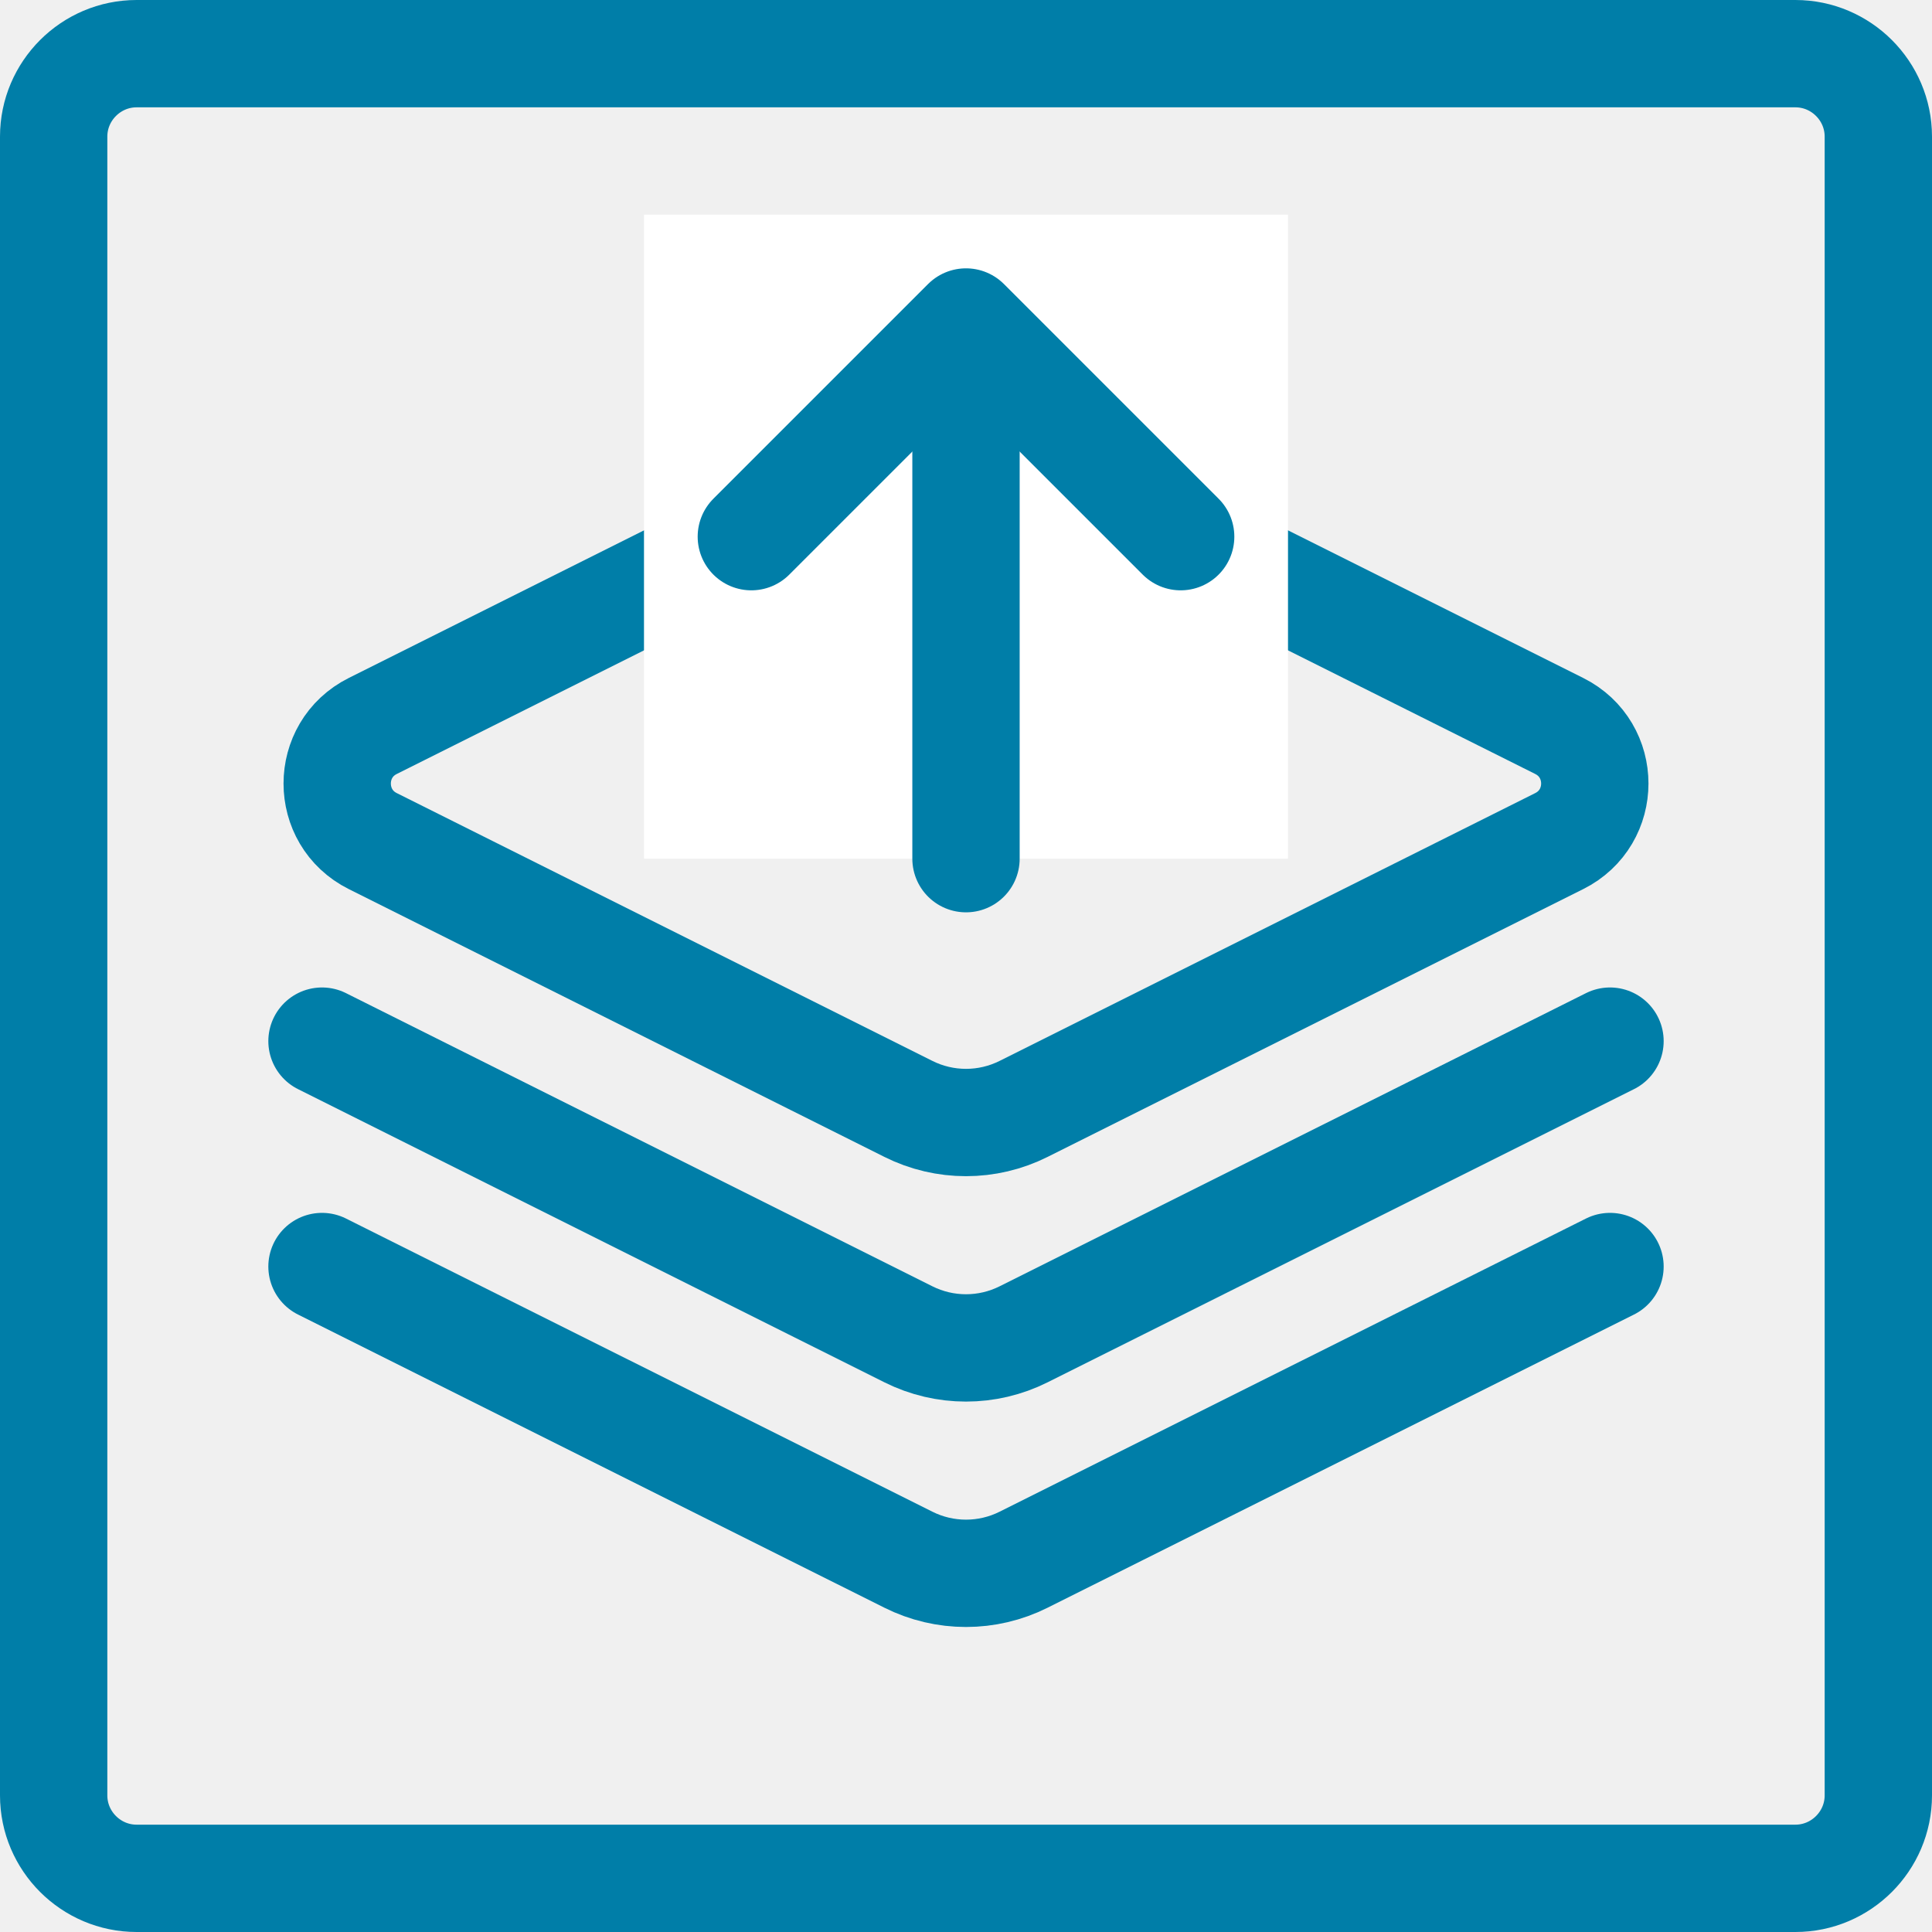
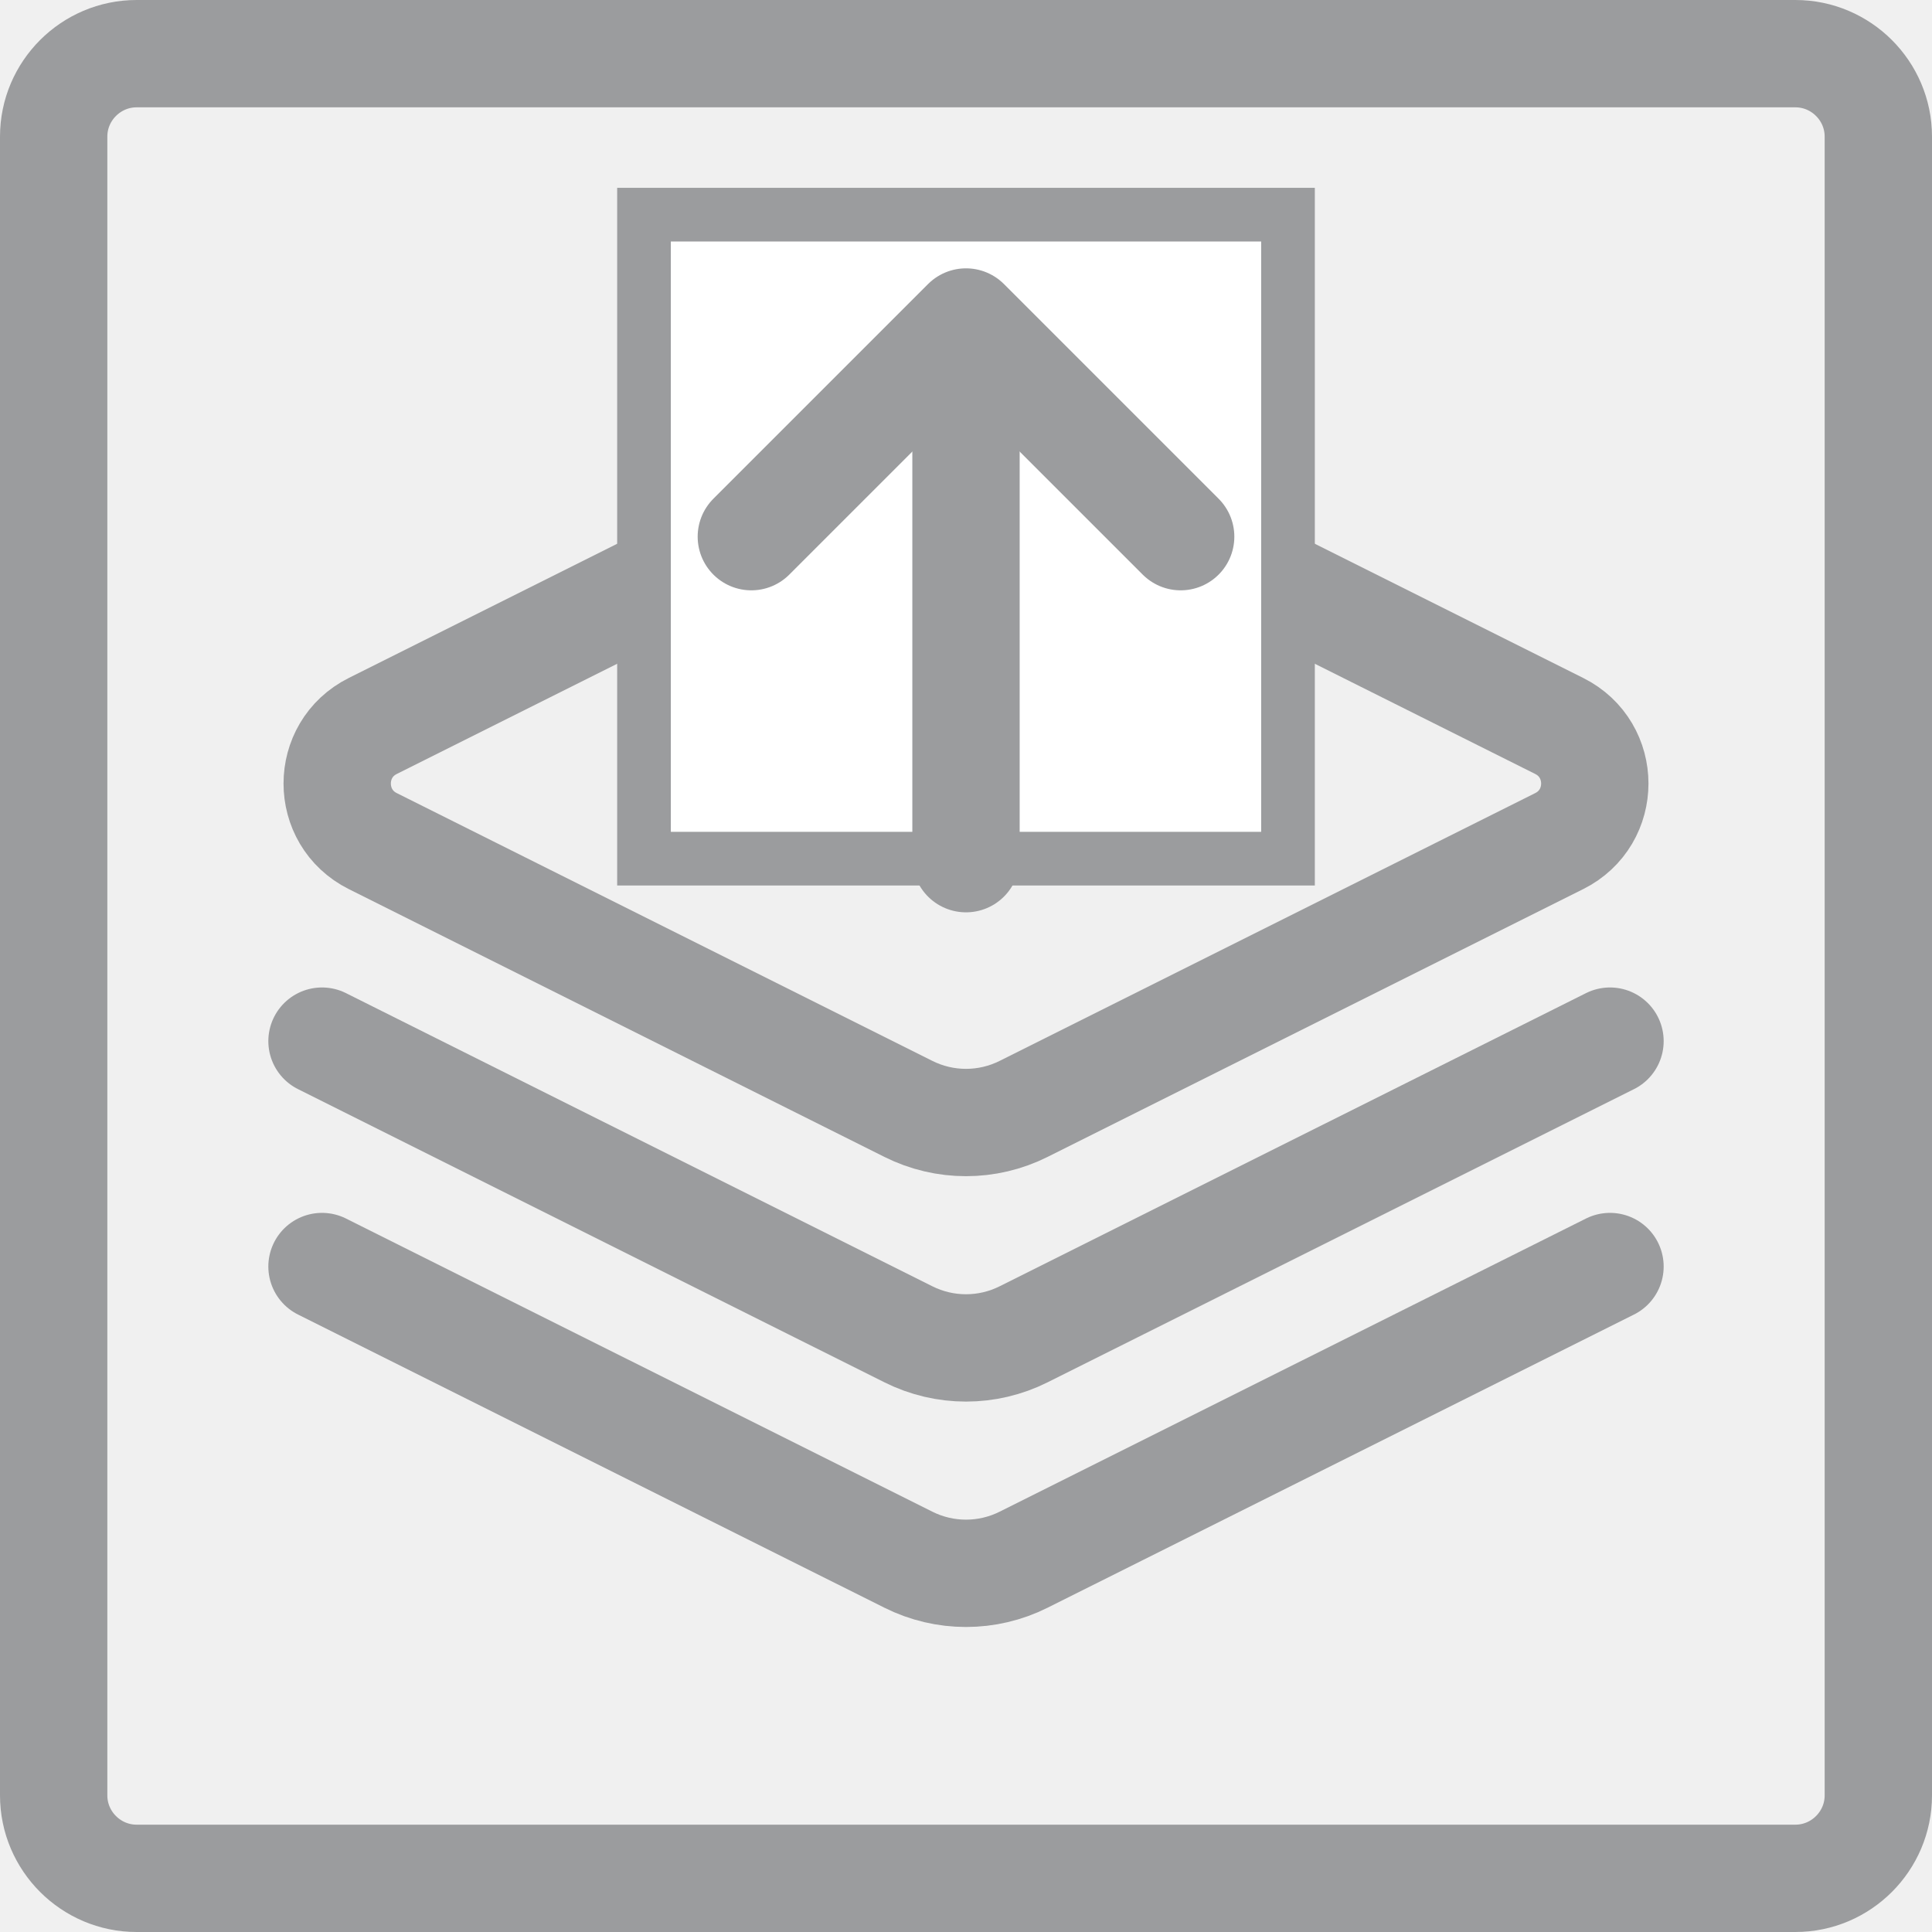
<svg xmlns="http://www.w3.org/2000/svg" width="36px" height="36px" viewBox="0 0 36 36" version="1.1">
  <defs />
-   <g id="Icons" stroke="none" stroke-width="1" fill="none" fill-rule="evenodd">
+   <g id="Icons" stroke="#9b9c9e" stroke-width="1" fill="none" fill-rule="evenodd">
    <g id="icon/activity/object-data-output">
-       <path d="M33.455,35 L2.545,35 C1.695,35 1,34.305 1,33.455 L1,2.545 C1,1.695 1.695,1 2.545,1 L33.455,1 C34.305,1 35,1.695 35,2.545 L35,33.455 C35,34.305 34.305,35 33.455,35 Z" id="Shape" stroke="#007EA8" stroke-width="2" />
-       <g id="image-video_files" transform="translate(6, 8)" stroke="#007EA8" stroke-linecap="round" stroke-linejoin="round" stroke-width="2">
+       <path d="M33.455,35 L2.545,35 C1.695,35 1,34.305 1,33.455 L1,2.545 C1,1.695 1.695,1 2.545,1 L33.455,1 C34.305,1 35,1.695 35,2.545 L35,33.455 C35,34.305 34.305,35 33.455,35 Z" id="Shape" stroke="#9b9c9e" stroke-width="2" />
+       <g id="image-video_files" transform="translate(6, 8)" stroke="#9b9c9e" stroke-linecap="round" stroke-linejoin="round" stroke-width="2">
        <path d="M10.927,0.537 L0.947,5.527 C0.062,5.969 0.062,7.231 0.947,7.673 L10.927,12.663 C11.602,13.001 12.398,13.001 13.073,12.663 L23.053,7.673 C23.938,7.231 23.938,5.969 23.053,5.527 L13.073,0.537 C12.398,0.199 11.602,0.199 10.927,0.537 Z" id="Shape" />
        <path d="M0,11.4 L10.927,16.863 C11.602,17.201 12.398,17.201 13.073,16.863 L24,11.4" id="Shape" />
        <path d="M0,15.6 L10.927,21.063 C11.602,21.401 12.398,21.401 13.073,21.063 L24,15.6" id="Shape" />
      </g>
      <rect id="Rectangle" fill="#FFFFFF" x="12" y="4" width="12" height="12" />
-       <path d="M18,16 L18,7" id="Shape-Copy-2" stroke="#007EA8" stroke-width="2" stroke-linecap="round" stroke-linejoin="round" />
-       <polyline id="Shape-Copy" stroke="#007EA8" stroke-width="2" stroke-linecap="round" stroke-linejoin="round" points="14 10 18 6 22 10" />
+       <path d="M18,16 L18,7" id="Shape-Copy-2" stroke="#9b9c9e" stroke-width="2" stroke-linecap="round" stroke-linejoin="round" />
+       <polyline id="Shape-Copy" stroke="#9b9c9e" stroke-width="2" stroke-linecap="round" stroke-linejoin="round" points="14 10 18 6 22 10" />
    </g>
  </g>
</svg>
